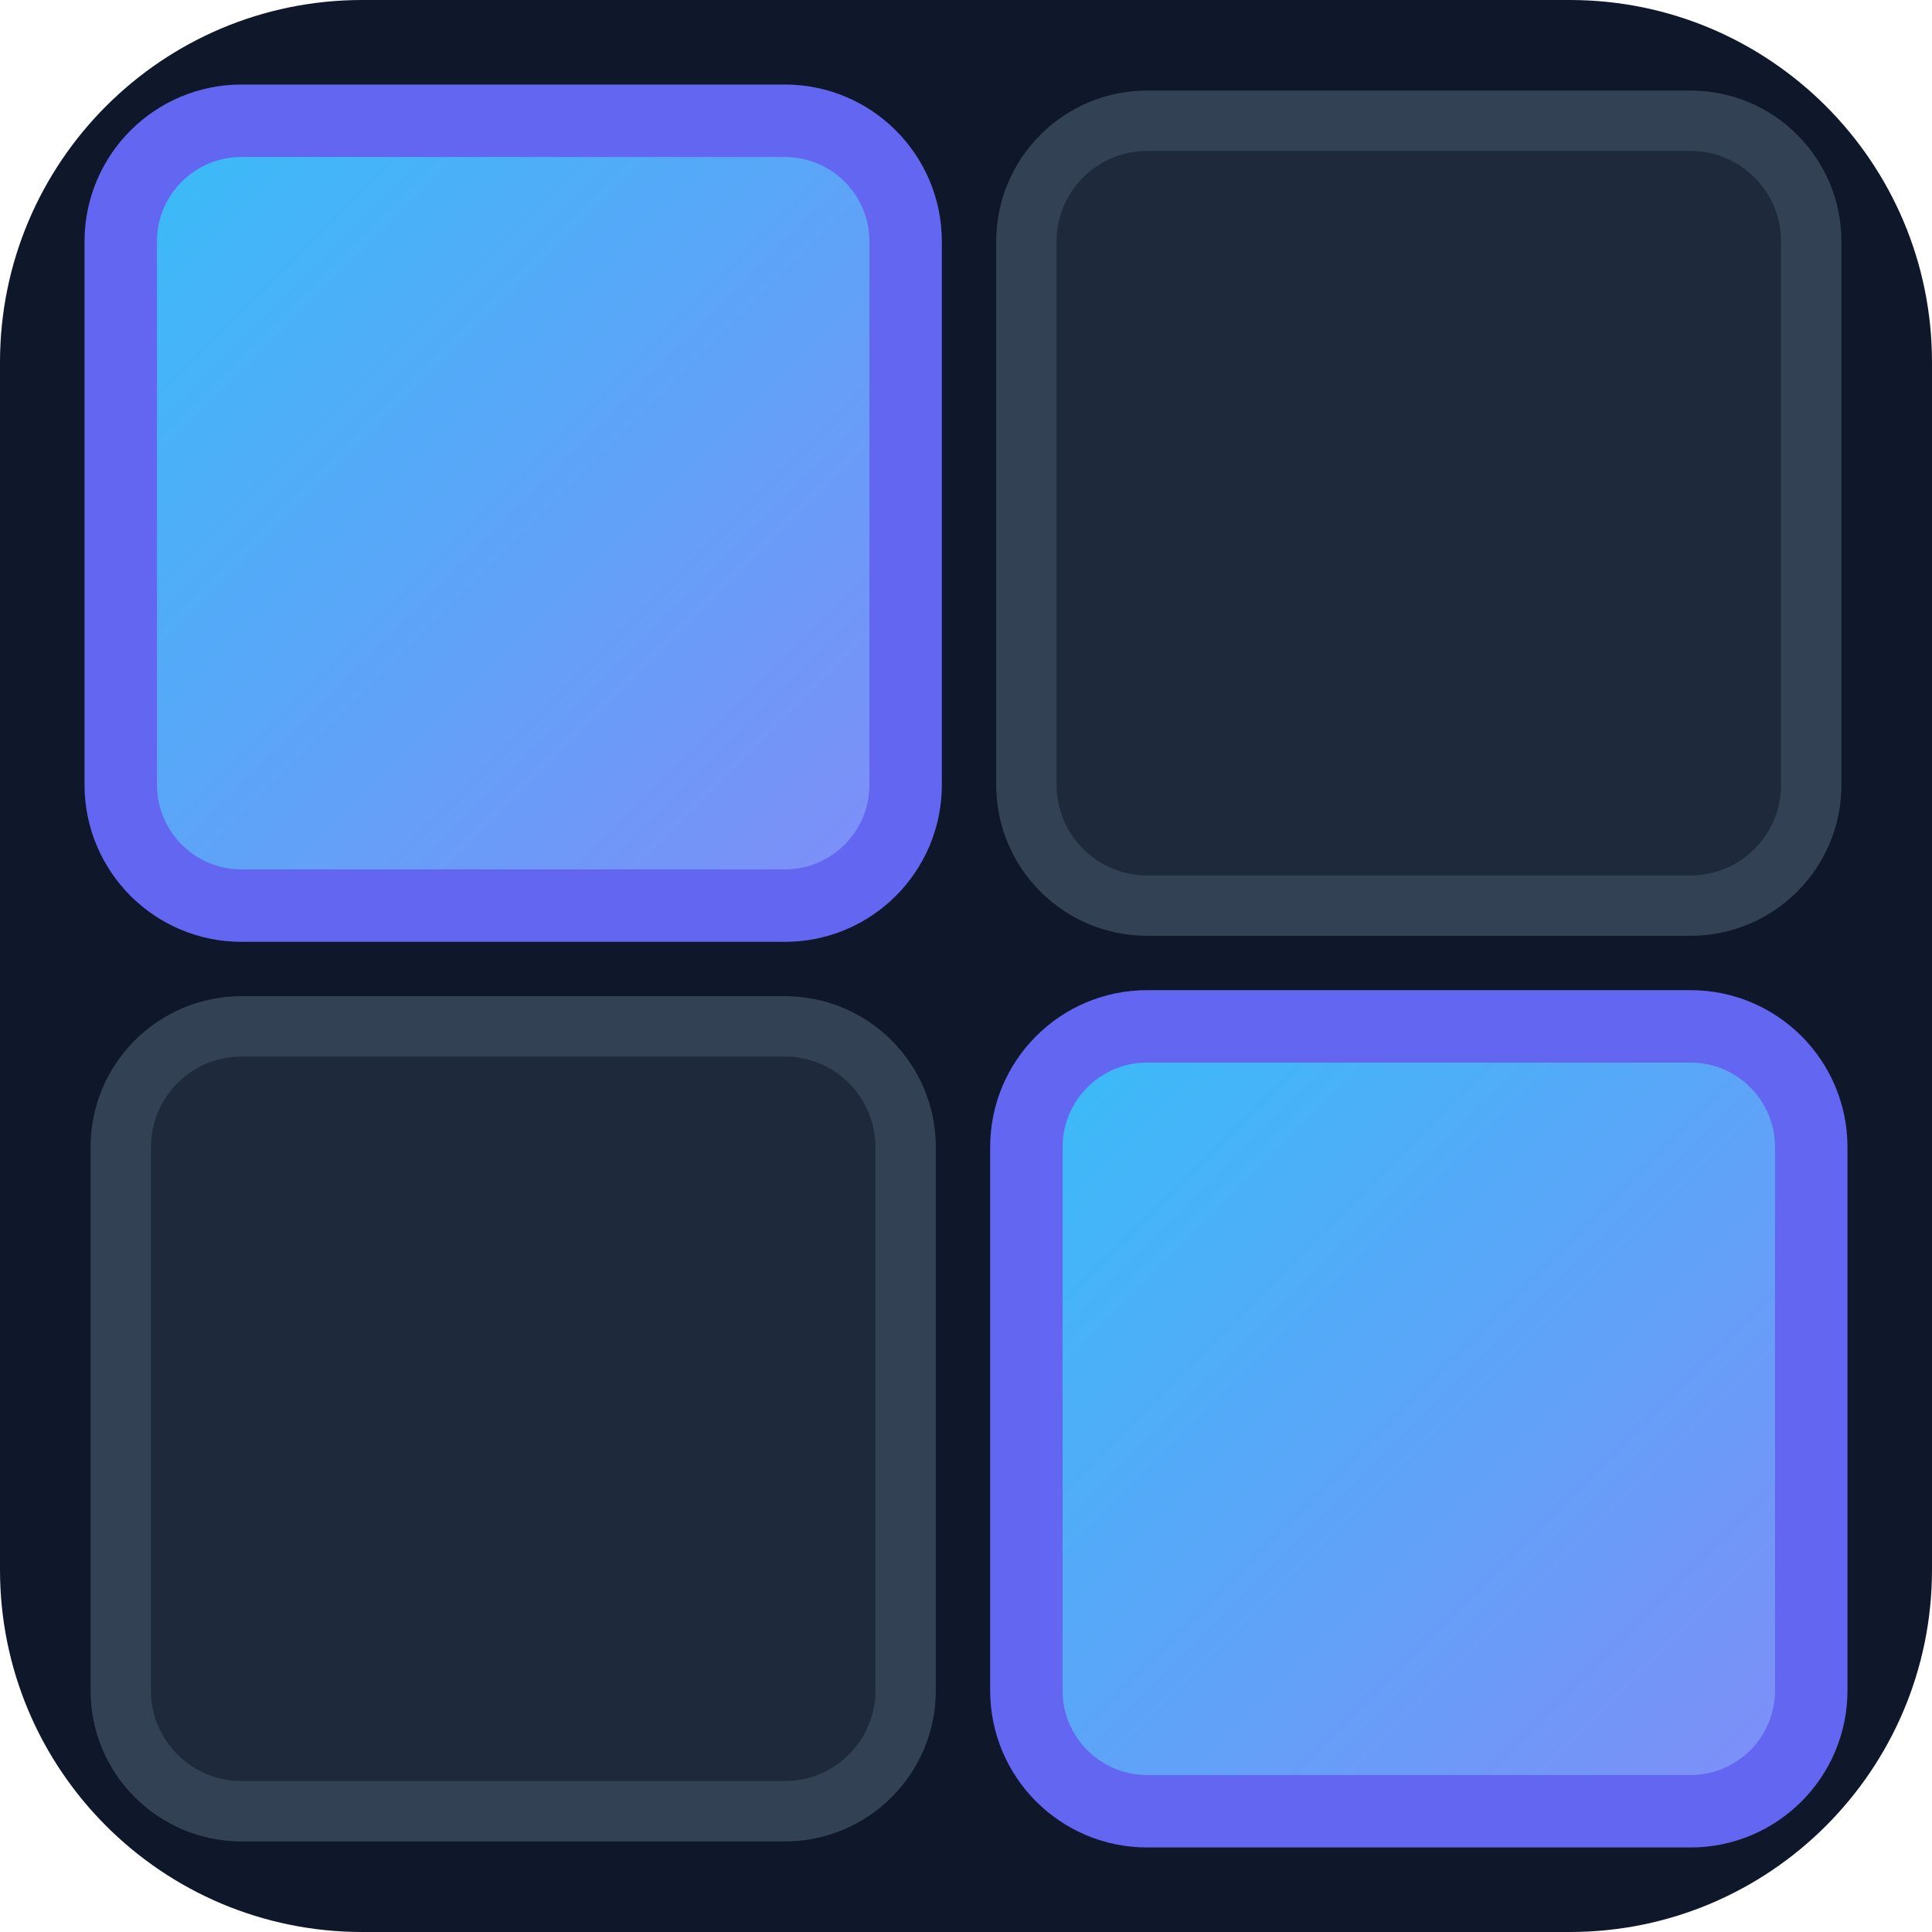
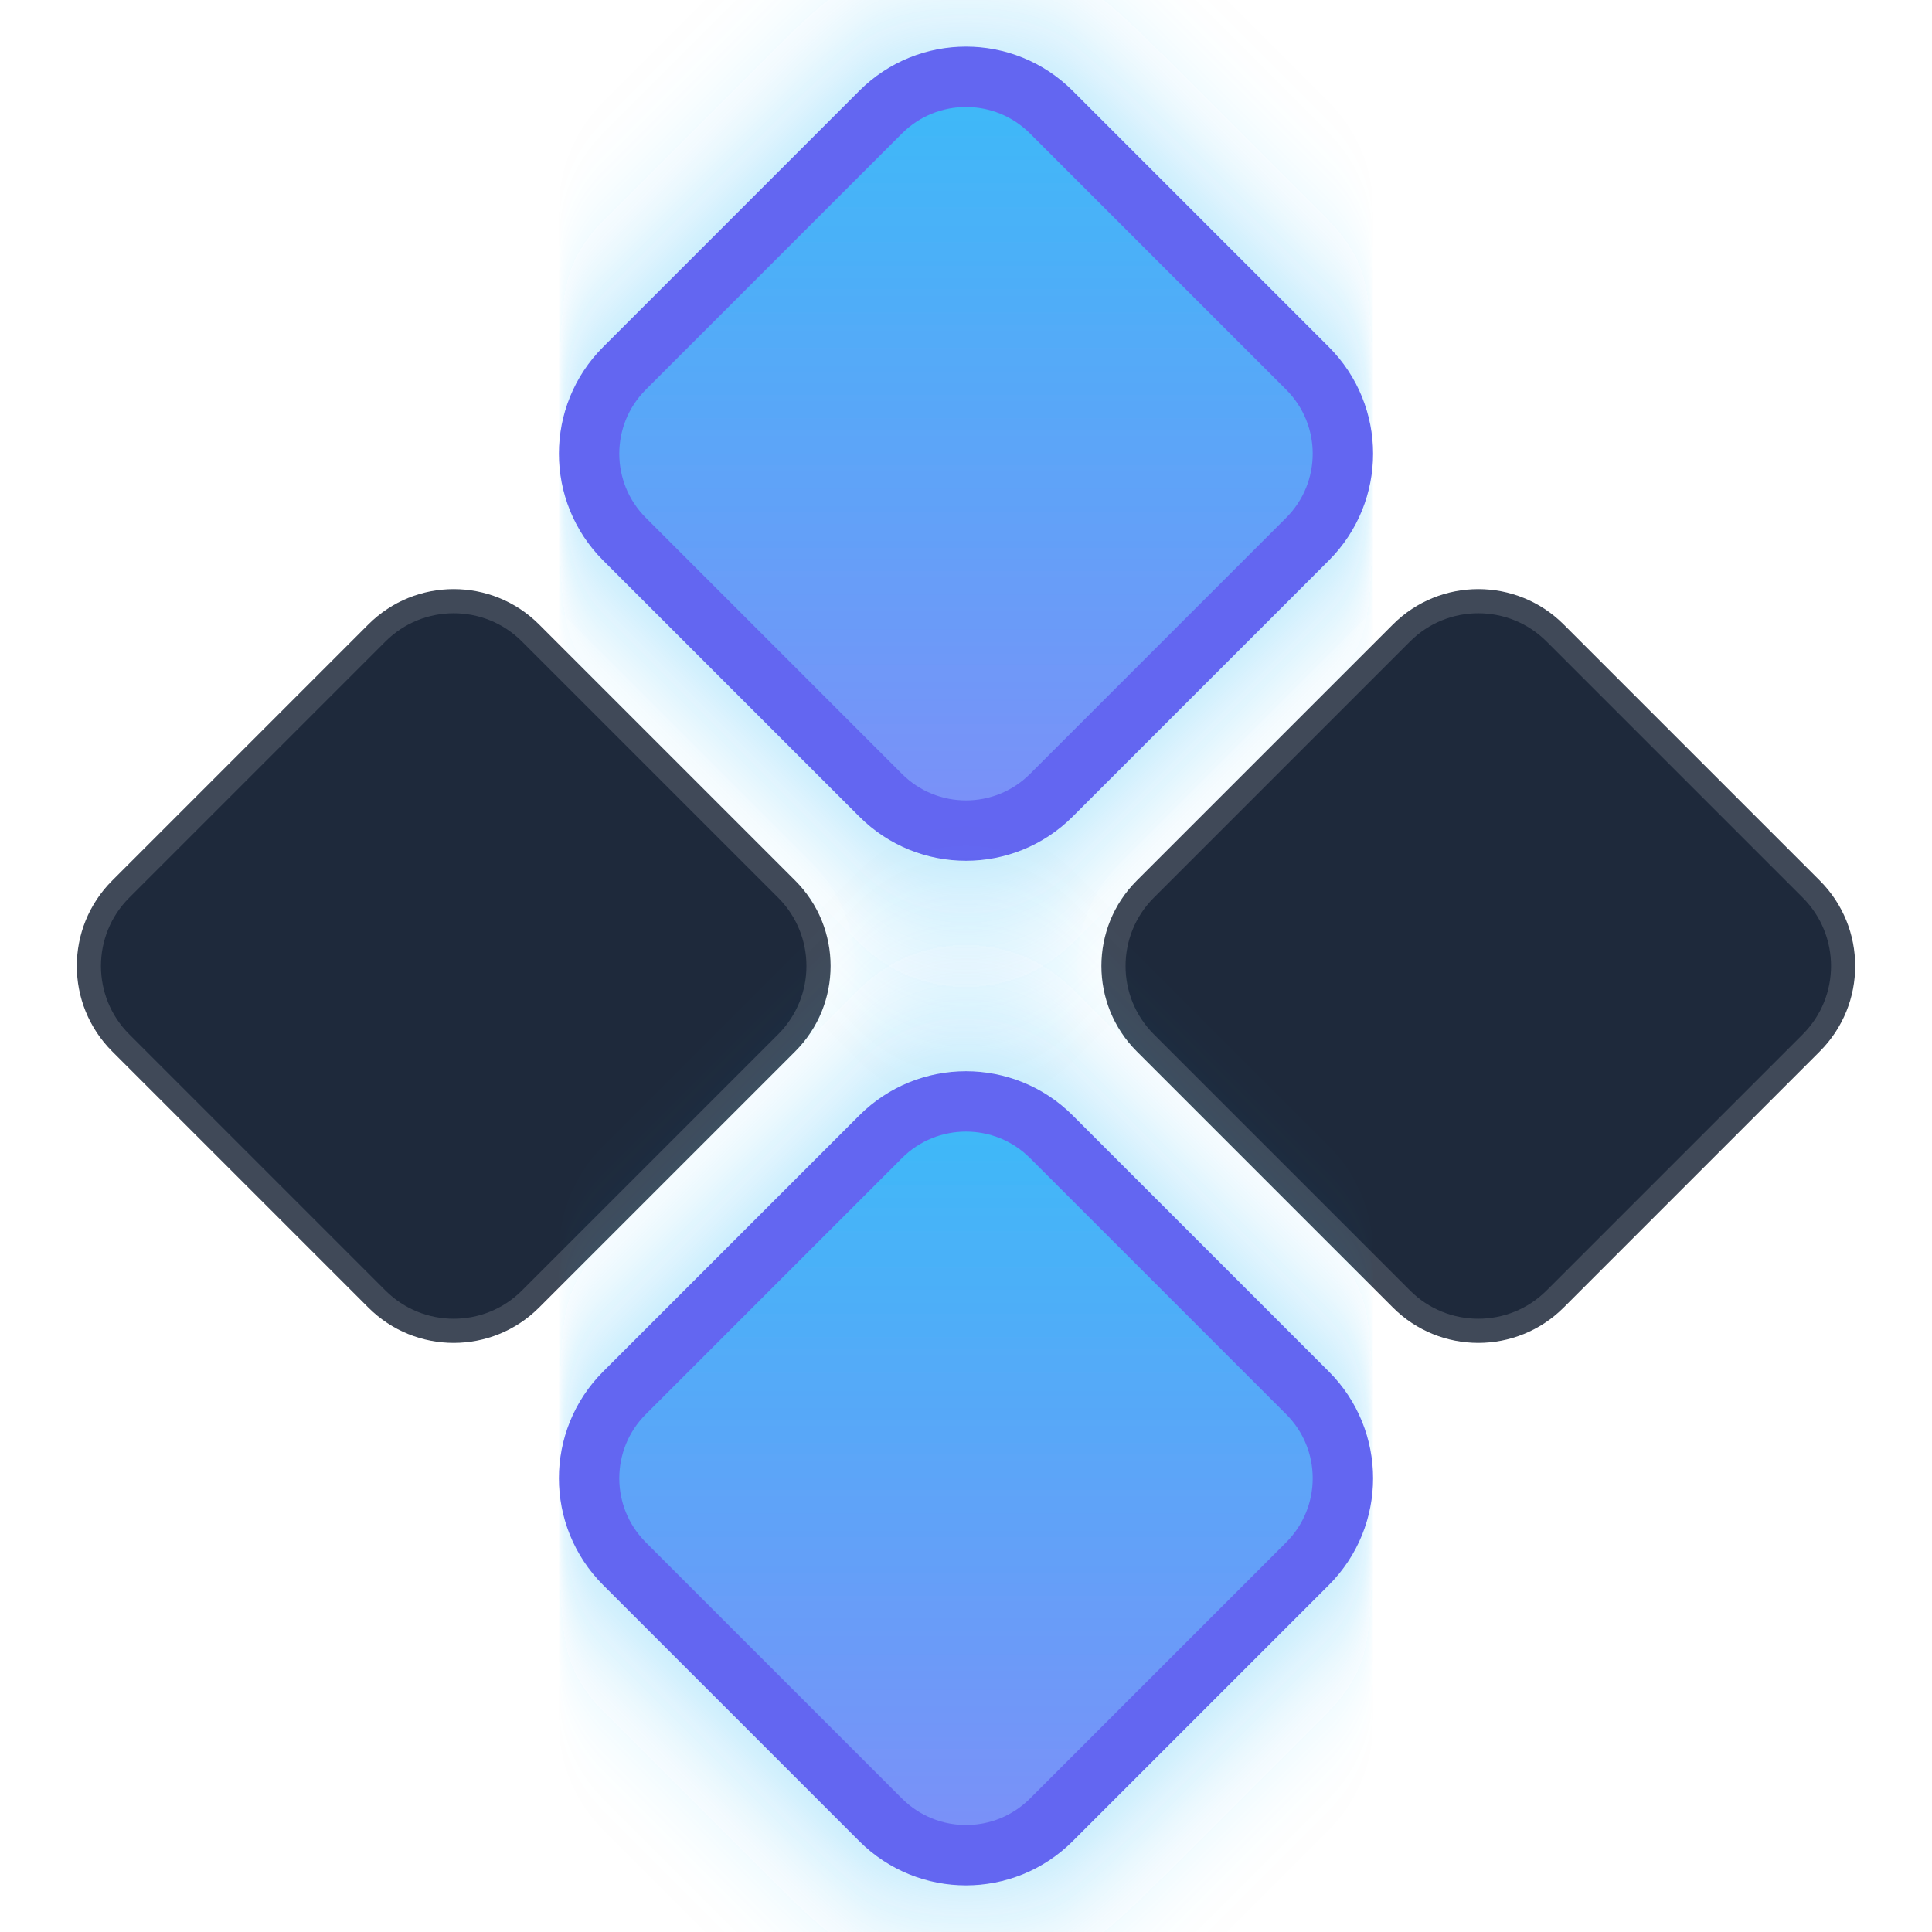
<svg xmlns="http://www.w3.org/2000/svg" width="32" height="32" viewBox="0 0 32 32" fill="none">
  <defs>
    <linearGradient id="cellGrad" x1="0" y1="0" x2="1" y2="1">
      <stop offset="0%" stop-color="#38bdf8" />
      <stop offset="100%" stop-color="#818cf8" />
    </linearGradient>
+     <filter id="glow" x="-20%" y="-20%" width="140%" height="140%">
+       <feDropShadow dx="0" dy="0" stdDeviation="1.2" flood-color="#38bdf8" flood-opacity="0.5" />
+     </filter>
  </defs>
-   <rect width="32" height="32" rx="6" fill="#0f172a" />
-   <rect x="2" y="2" width="13" height="13" rx="2" fill="url(#cellGrad)" stroke="#6366f1" stroke-width="1.2" />
-   <rect x="17" y="2" width="13" height="13" rx="2" fill="#1e293b" stroke="#334155" stroke-width="1" />
-   <rect x="2" y="17" width="13" height="13" rx="2" fill="#1e293b" stroke="#334155" stroke-width="1" />
-   <rect x="17" y="17" width="13" height="13" rx="2" fill="url(#cellGrad)" stroke="#6366f1" stroke-width="1.2" />
+   <g transform="rotate(45 16 16)">
+     <rect x="5" y="5" width="10" height="10" rx="2" fill="url(#cellGrad)" stroke="#6366f1" stroke-width="1" filter="url(#glow)" />
+     <rect x="17" y="5" width="10" height="10" rx="2" fill="#1e293b" stroke="rgba(255, 255, 255, 0.15)" stroke-width="0.8" />
+     <rect x="5" y="17" width="10" height="10" rx="2" fill="#1e293b" stroke="rgba(255, 255, 255, 0.15)" stroke-width="0.8" />
+     <rect x="17" y="17" width="10" height="10" rx="2" fill="url(#cellGrad)" stroke="#6366f1" stroke-width="1" filter="url(#glow)" />
+   </g>
</svg>
